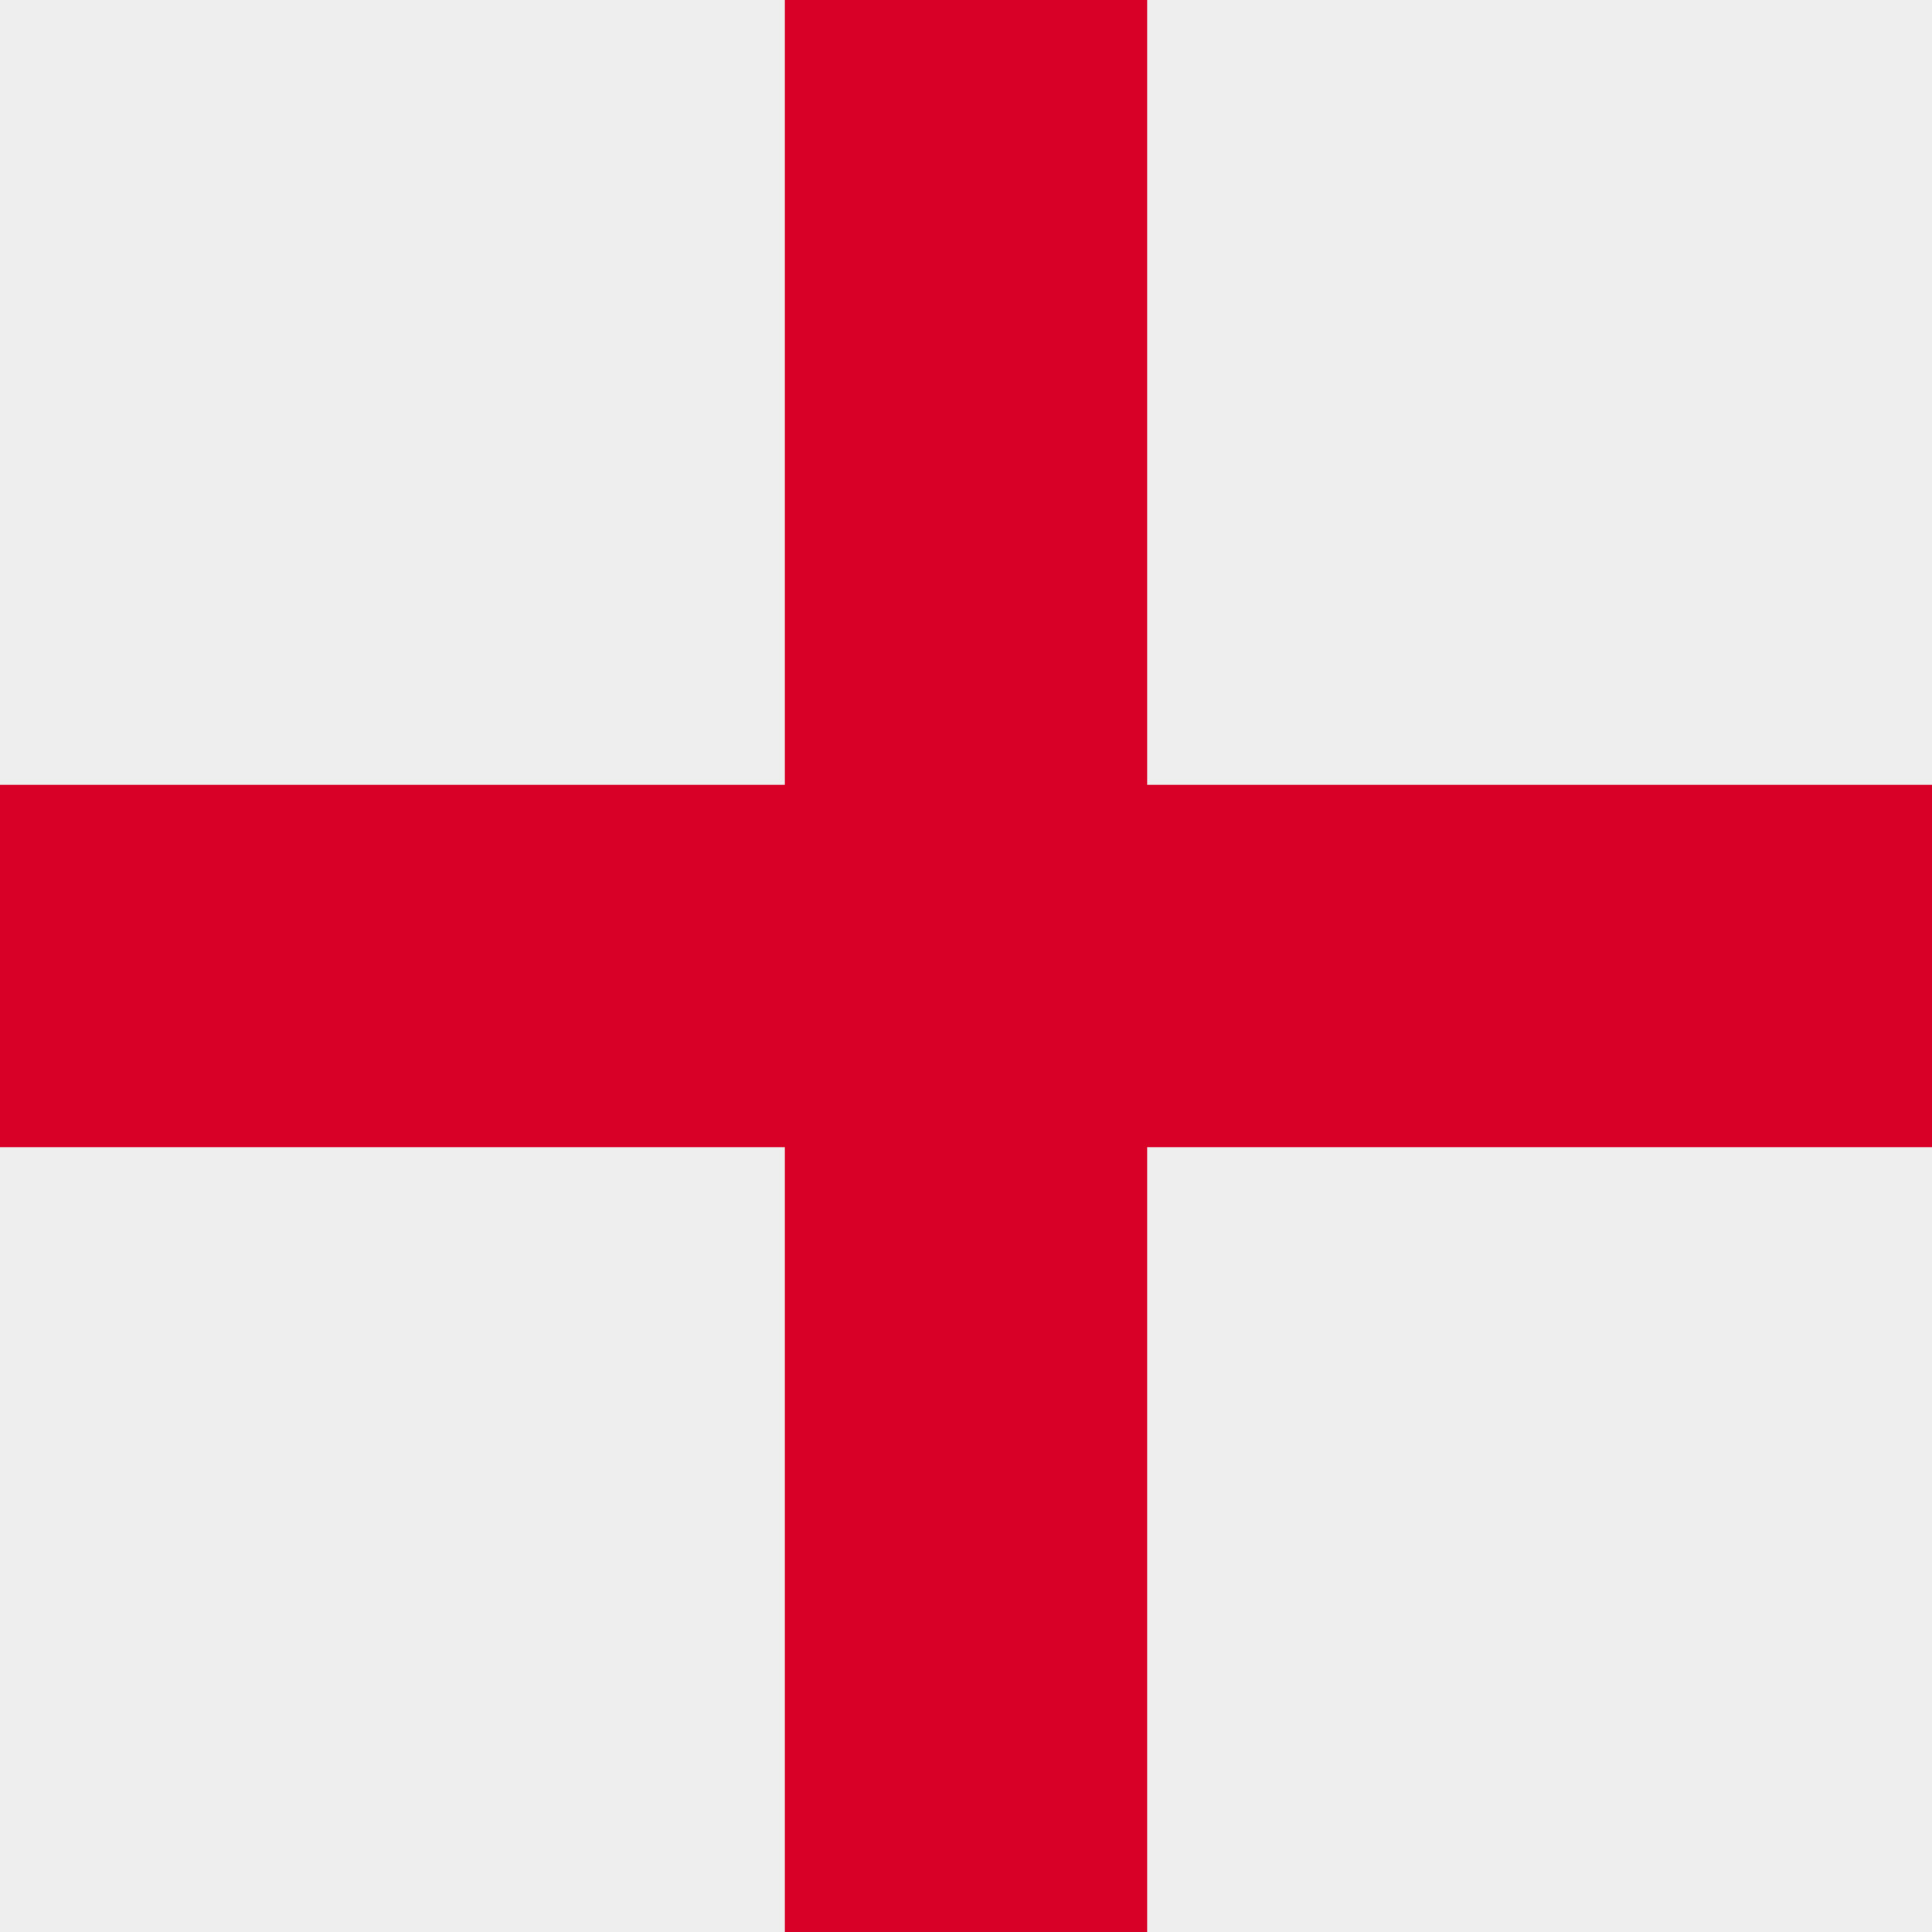
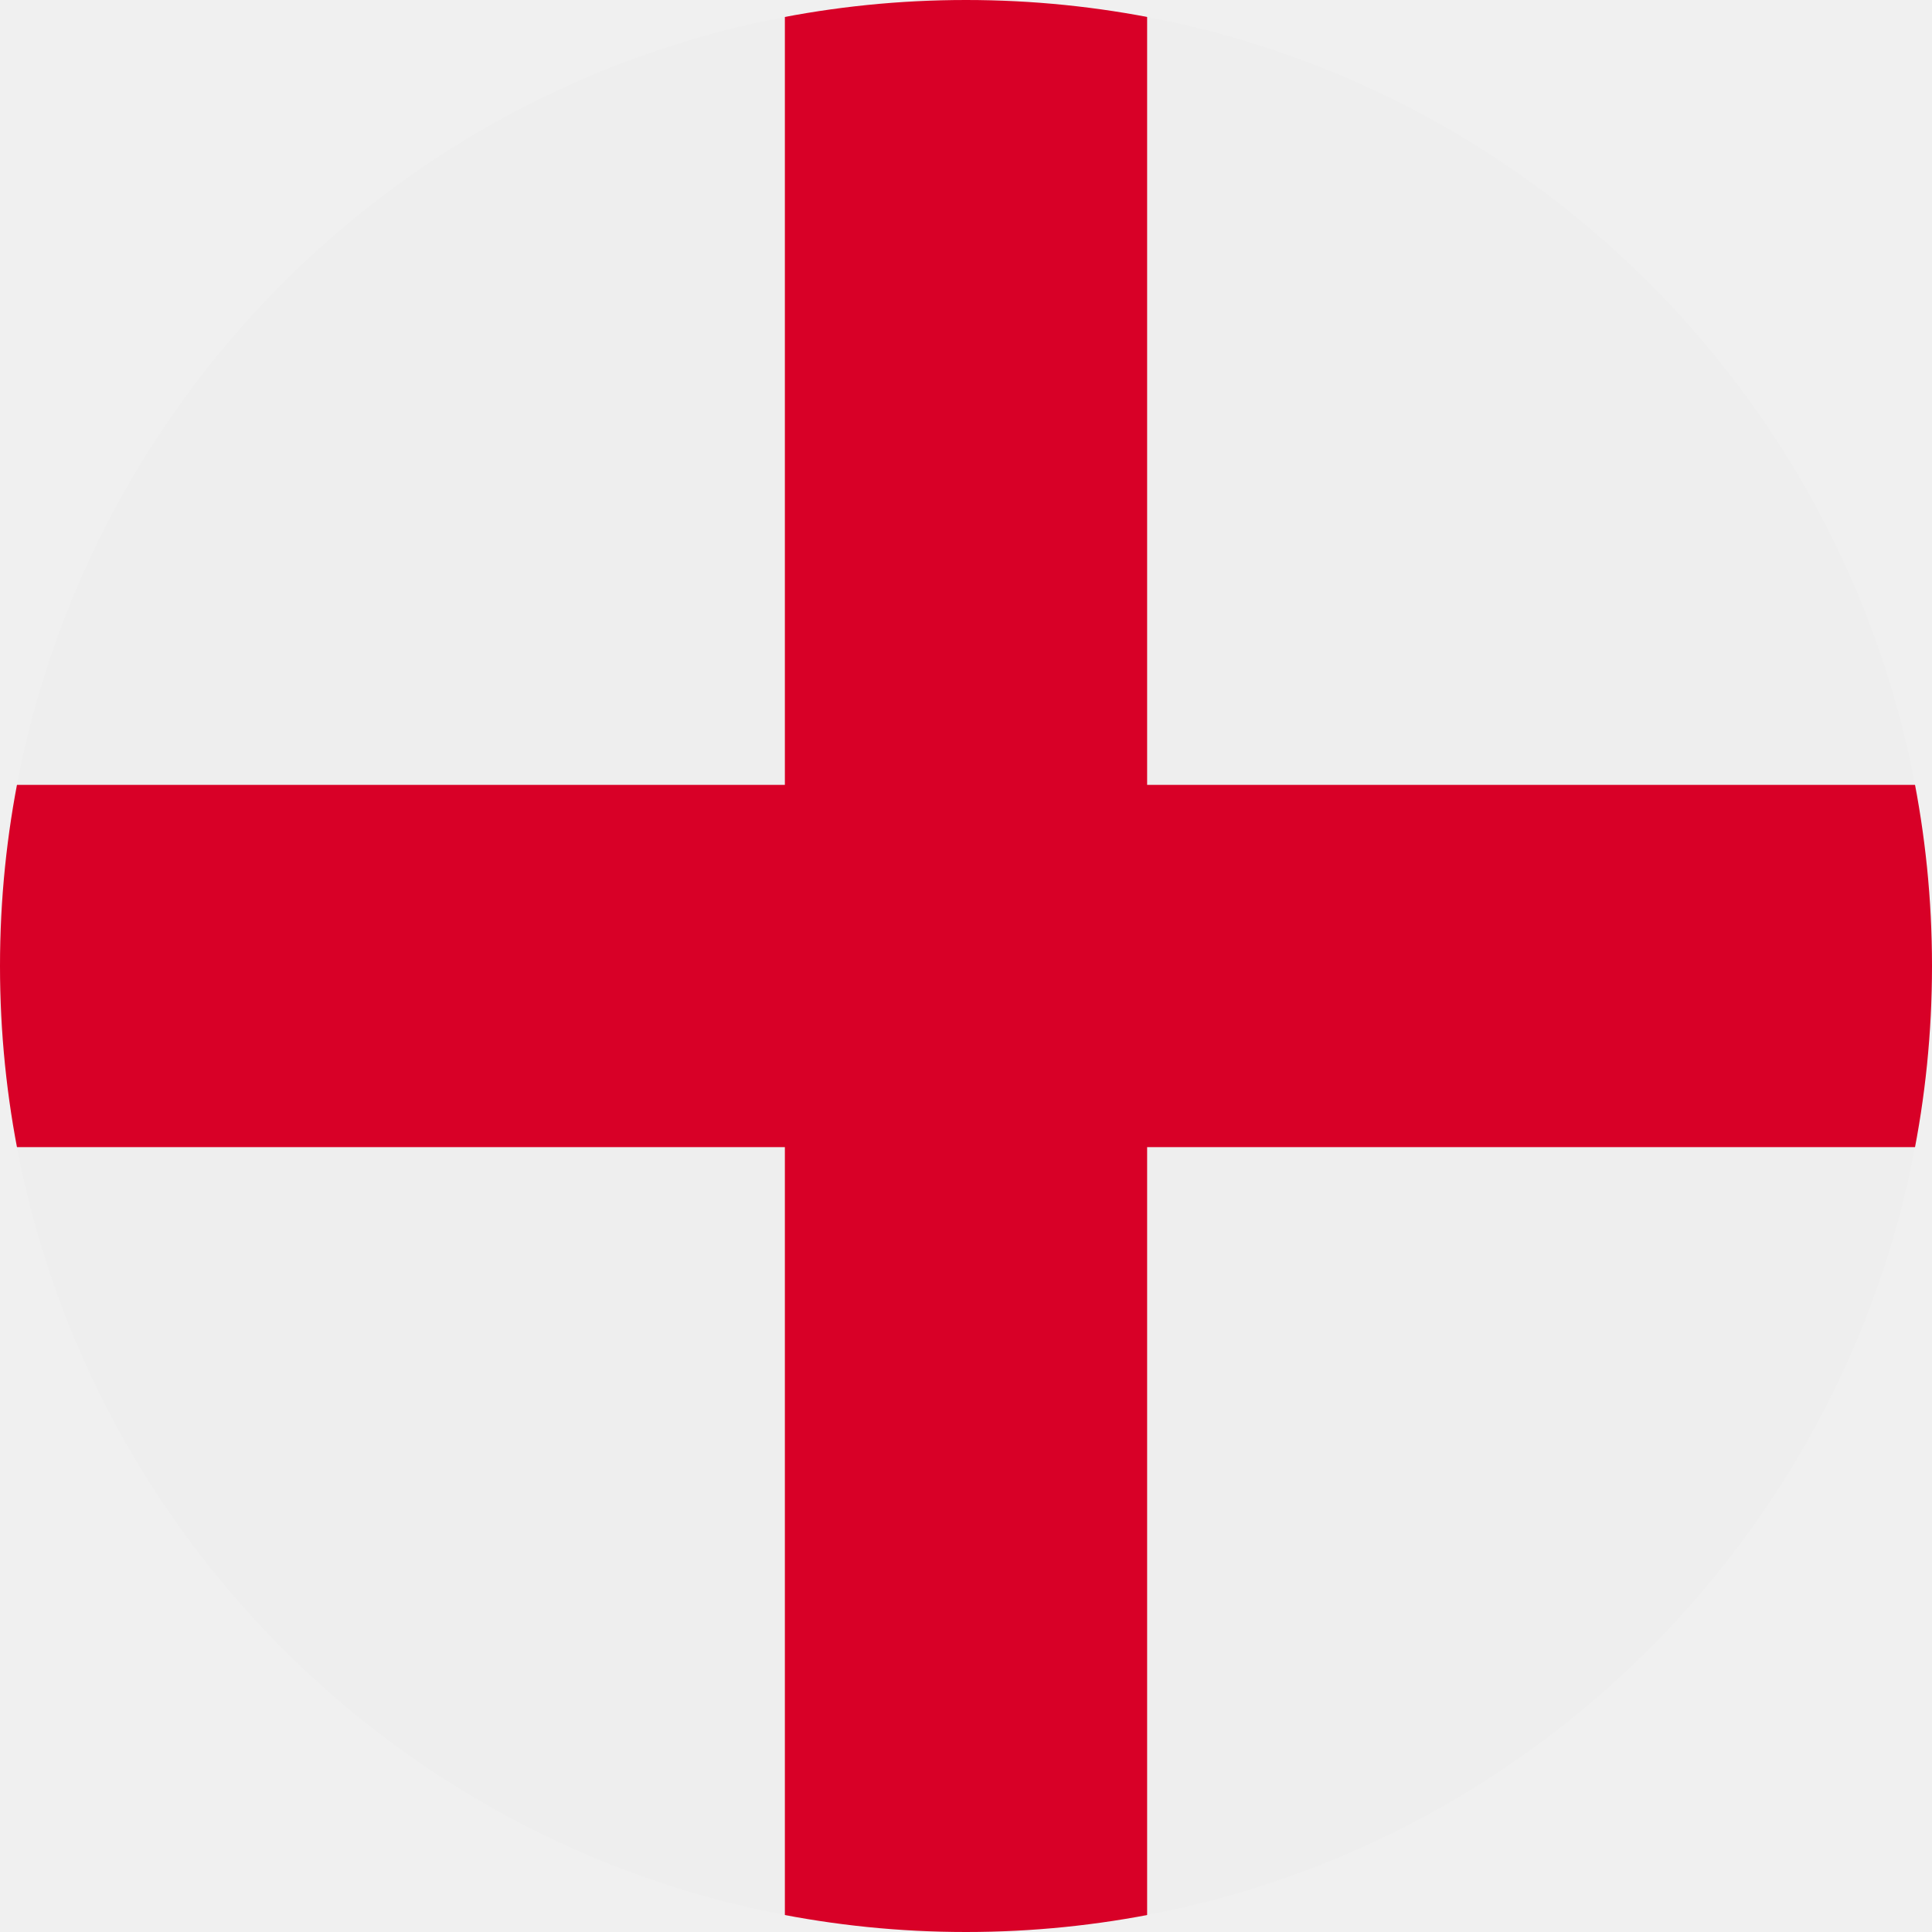
- <svg xmlns="http://www.w3.org/2000/svg" width="512" height="512" style="border-radius:50%" viewBox="0 0 512 512">
-   <path fill="#eee" d="M0 0h208l48 32 48-32h208v208l-32 48 32 48v208H304l-48-32-48 32H0V304l32-48-32-48Z" />
-   <path fill="#d80027" d="M208 0v208H0v96h208v208h96V304h208v-96H304V0h-96z" />
+ <svg xmlns="http://www.w3.org/2000/svg" width="512" height="512" viewBox="0 0 512 512">
+   <mask id="a">
+     <circle cx="256" cy="256" r="256" fill="#fff" />
+   </mask>
+   <g mask="url(#a)">
+     <path fill="#eee" d="M0 0h208l48 32 48-32h208v208l-32 48 32 48v208H304l-48-32-48 32H0V304l32-48-32-48Z" />
+     <path fill="#d80027" d="M208 0v208H0v96h208v208h96V304h208v-96H304V0h-96z" />
+   </g>
</svg>
